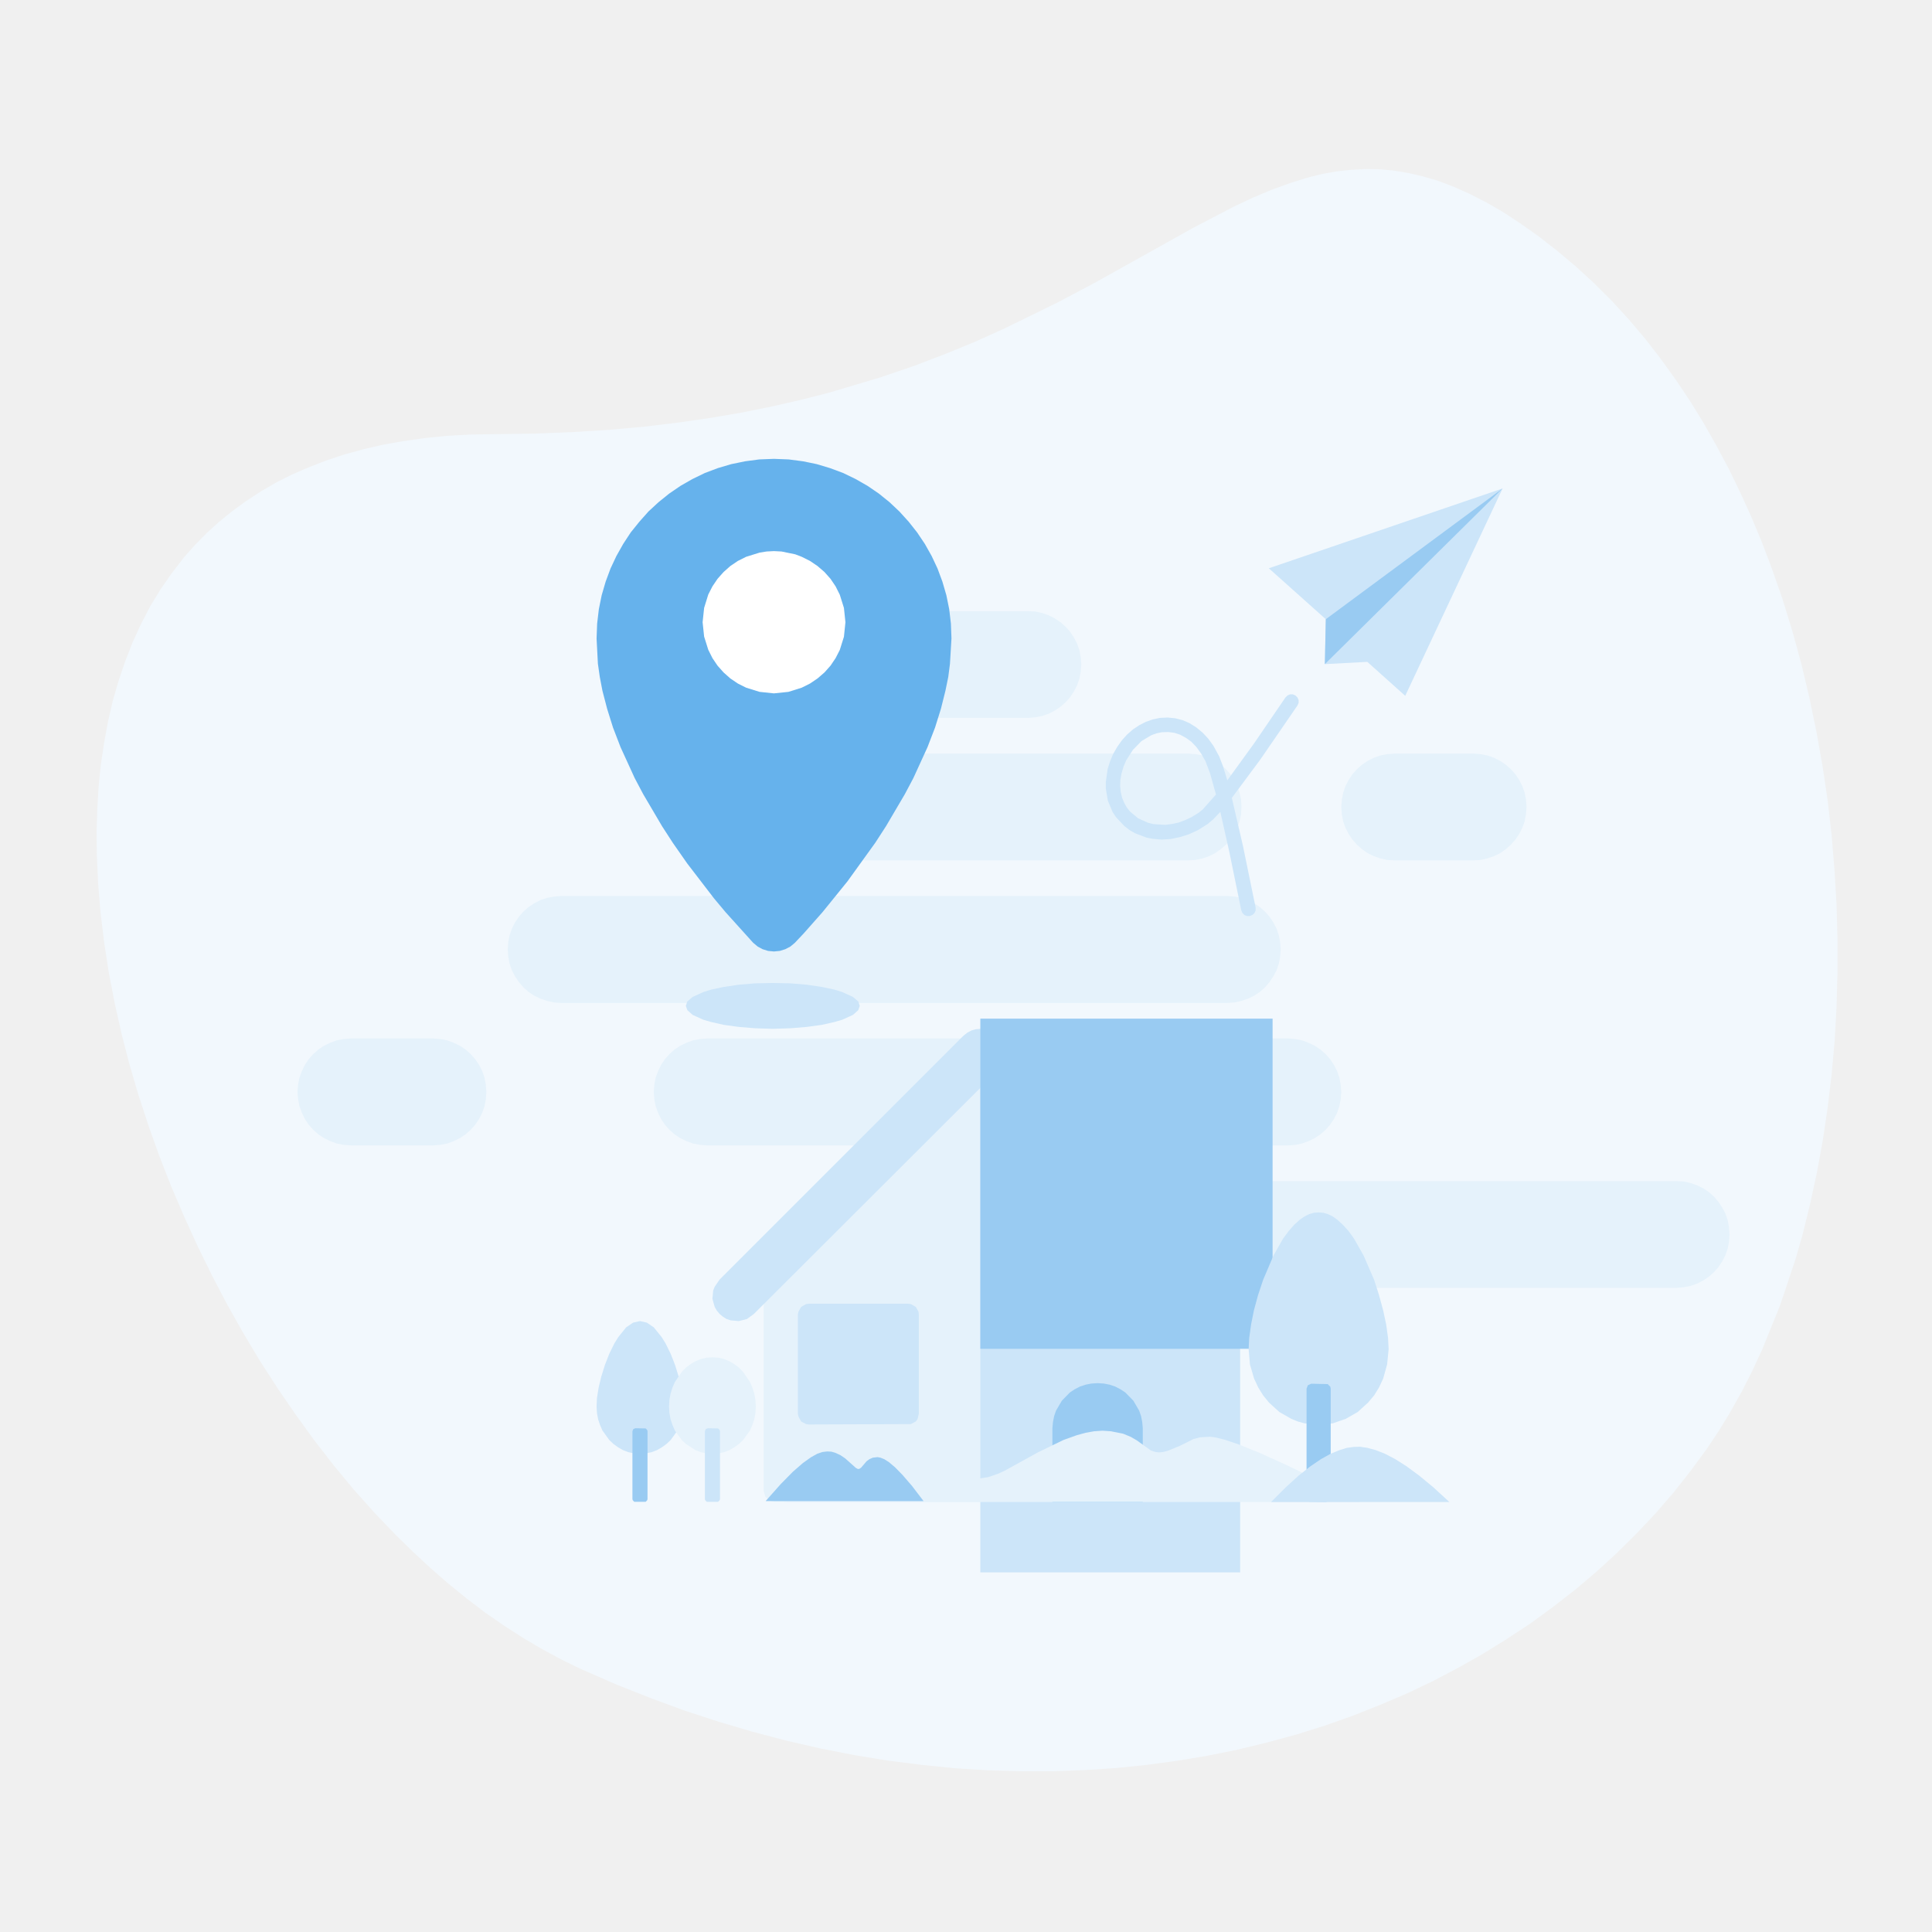
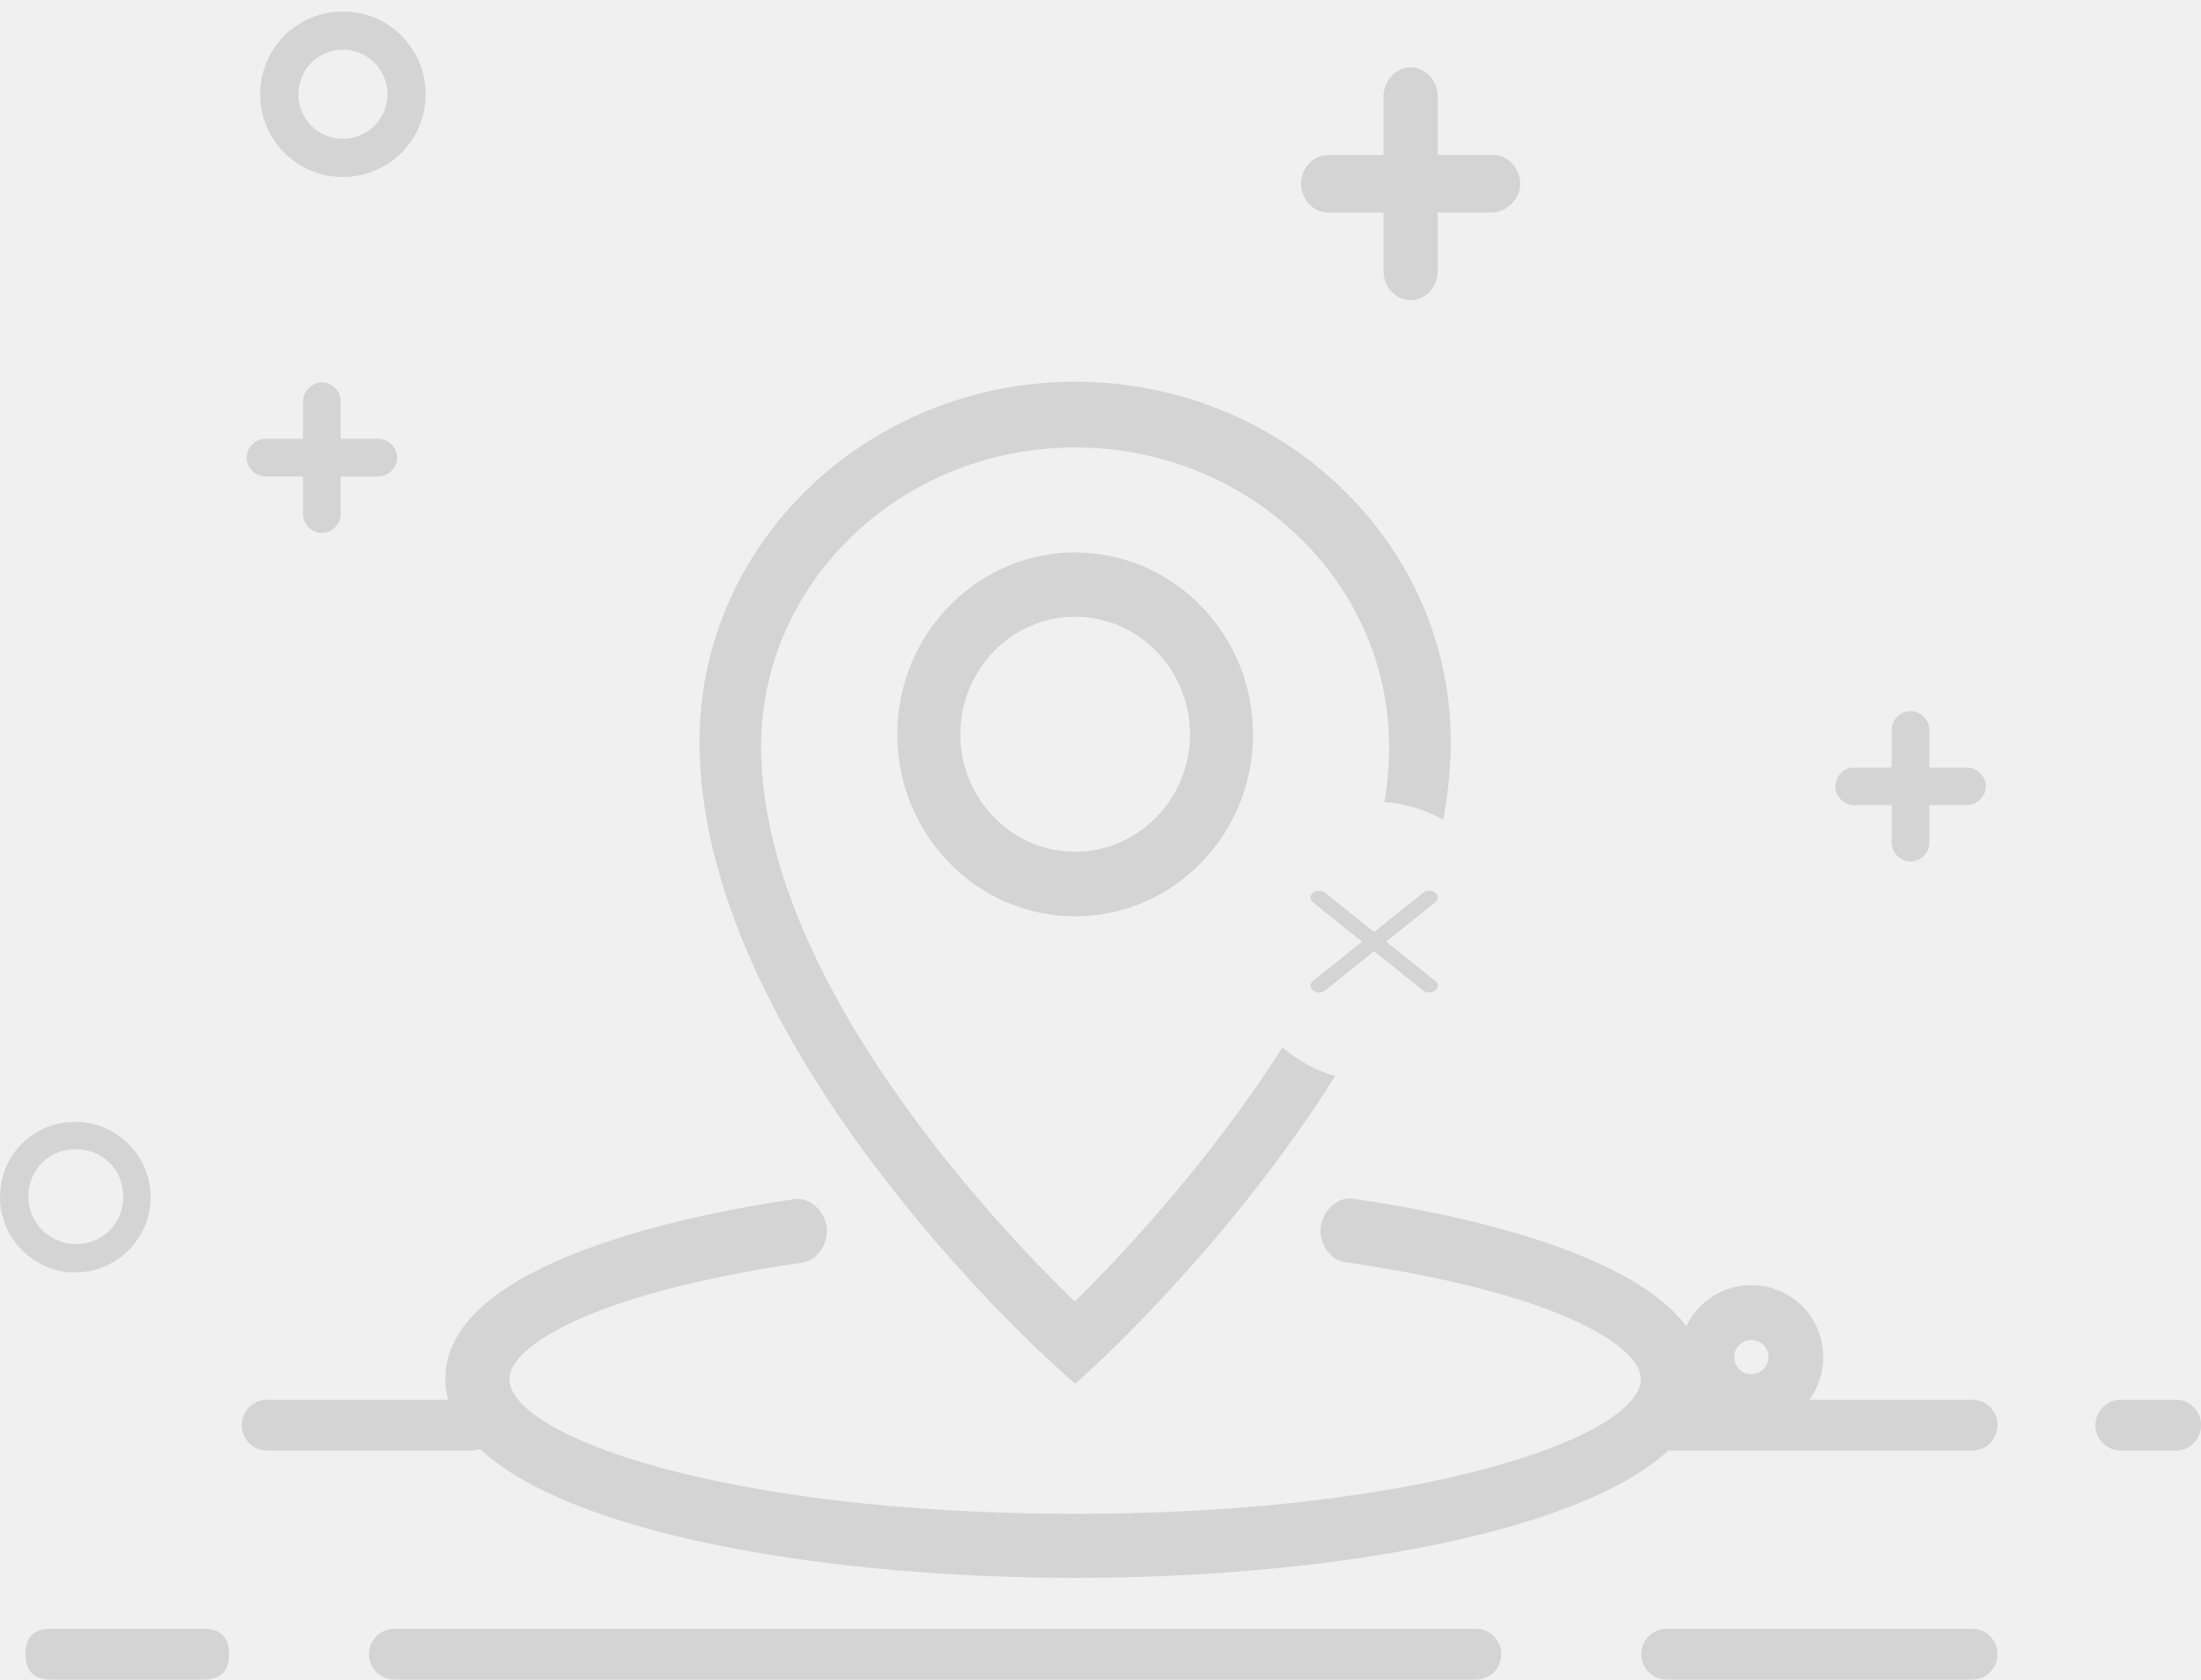
- <svg xmlns="http://www.w3.org/2000/svg" height="1024" node-id="1" sillyvg="true" template-height="1024" template-width="1024" version="1.1" viewBox="0 0 1024 1024" width="1024">
-   <defs node-id="56">
-     <mask height="343.039" id="mask-2" maskUnits="userSpaceOnUse" node-id="20" width="165.298" x="505.79" y="518.995">
-       <path d="M 404.80 655.60 L 514.80 548.00 L 626.70 655.60 L 621.00 655.60 L 622.50 655.80 L 623.90 656.40 L 625.00 657.30 L 626.50 659.80 L 626.70 661.40 L 626.70 790.30 L 626.50 791.80 L 625.00 794.30 L 623.90 795.20 L 622.50 795.80 L 621.00 796.00 L 410.50 796.00 L 407.60 795.20 L 405.60 793.20 L 404.80 790.30 L 404.80 661.40 L 405.00 659.80 L 406.50 657.30 L 409.00 655.80 L 410.50 655.60 L 404.80 655.60 Z" fill="#ffffff" fill-rule="evenodd" node-id="61" stroke="none" target-height="248" target-width="221.9" target-x="404.8" target-y="548" />
-     </mask>
-     <mask height="209.954" id="mask-4" maskUnits="userSpaceOnUse" node-id="25" width="185.96" x="504.068" y="522.436">
-       <path d="M 528.80 549.10 L 658.00 678.20 L 660.60 682.00 L 661.70 686.20 L 661.30 690.60 L 660.60 692.70 L 658.00 696.40 L 654.20 699.10 L 649.90 700.20 L 645.60 699.80 L 643.50 699.10 L 639.70 696.40 L 519.70 576.50 L 399.60 696.40 L 395.90 699.10 L 391.60 700.20 L 387.20 699.80 L 385.10 699.10 L 383.20 697.90 L 381.40 696.40 L 379.90 694.60 L 378.80 692.70 L 377.60 688.40 L 378.00 684.00 L 378.80 682.00 L 381.40 678.20 L 510.50 549.10 L 512.60 547.40 L 514.80 546.20 L 517.20 545.50 L 519.70 545.30 L 522.20 545.50 L 524.60 546.20 L 526.80 547.40 L 528.80 549.10 Z" fill="#ffffff" fill-rule="evenodd" node-id="68" stroke="none" target-height="154.9" target-width="284.1" target-x="377.6" target-y="545.3" />
-     </mask>
-   </defs>
-   <g node-id="103">
-     <path d="M 0.00 0.00 L 1024.00 0.00 L 1024.00 1024.00 L 0.00 1024.00 Z" fill="#f15454" fill-opacity="0" fill-rule="evenodd" group-id="1" id="矩形备份" node-id="8" stroke="none" target-height="1024" target-width="1024" target-x="0" target-y="0" />
-   </g>
-   <path d="M 307.90 884.60 L 297.60 879.60 L 287.40 874.10 L 277.20 868.10 L 267.10 861.60 L 257.00 854.60 L 247.30 847.20 L 237.70 839.40 L 228.30 831.20 L 218.90 822.50 L 209.60 813.40 L 198.40 801.70 L 187.50 789.50 L 176.90 776.70 L 166.50 763.30 L 156.60 749.60 L 147.00 735.60 L 137.70 721.20 L 128.80 706.30 L 120.30 691.20 L 112.30 675.90 L 104.70 660.40 L 97.50 644.60 L 90.70 628.70 L 84.40 612.60 L 78.70 596.60 L 73.40 580.40 L 68.60 564.10 L 64.40 547.80 L 60.80 531.70 L 57.70 515.70 L 55.20 499.50 L 53.30 483.70 L 52.00 468.10 L 51.30 452.70 L 51.20 440.30 L 51.60 428.20 L 52.30 416.40 L 53.50 404.90 L 55.20 393.60 L 57.30 382.20 L 59.80 371.30 L 62.90 360.70 L 66.40 350.40 L 70.30 340.40 L 74.80 330.60 L 79.70 321.20 L 85.20 312.20 L 91.20 303.60 L 97.60 295.30 L 103.40 288.80 L 109.50 282.60 L 116.10 276.60 L 123.00 271.00 L 130.40 265.60 L 138.20 260.50 L 146.10 255.90 L 154.40 251.70 L 163.30 247.80 L 172.60 244.20 L 182.50 240.90 L 193.00 238.00 L 203.10 235.70 L 213.80 233.80 L 225.10 232.20 L 237.00 231.00 L 249.60 230.30 L 284.10 229.80 L 304.10 229.00 L 323.10 227.80 L 341.00 226.20 L 359.30 224.00 L 376.60 221.50 L 393.00 218.70 L 408.50 215.60 L 424.20 212.00 L 439.20 208.20 L 466.70 200.00 L 484.60 193.90 L 501.30 187.50 L 516.90 181.10 L 532.40 174.10 L 560.40 160.40 L 580.40 149.80 L 632.70 120.60 L 654.00 109.50 L 664.00 104.80 L 674.20 100.50 L 684.20 96.90 L 693.90 93.90 L 701.30 92.10 L 708.70 90.80 L 716.20 90.00 L 723.70 89.60 L 731.10 89.70 L 738.70 90.40 L 746.50 91.70 L 754.60 93.60 L 762.40 95.90 L 770.50 99.00 L 779.00 102.80 L 788.00 107.40 L 796.50 112.30 L 805.50 118.20 L 815.00 124.90 L 825.20 132.80 L 835.30 141.30 L 845.00 150.20 L 854.40 159.60 L 863.40 169.40 L 872.10 179.70 L 880.30 190.30 L 888.20 201.30 L 895.80 212.60 L 903.00 224.30 L 909.90 236.50 L 916.40 248.70 L 922.50 261.30 L 928.30 274.10 L 933.80 287.30 L 938.90 300.70 L 944.80 317.60 L 950.10 334.90 L 954.90 352.40 L 959.10 370.20 L 962.80 388.10 L 966.00 406.10 L 968.70 424.30 L 970.80 442.60 L 972.30 460.90 L 973.40 479.20 L 973.90 497.40 L 973.90 515.60 L 973.40 533.80 L 972.40 551.80 L 970.80 569.50 L 968.70 587.00 L 966.10 604.50 L 963.00 621.50 L 959.40 638.10 L 955.40 654.40 L 951.70 667.30 L 943.40 692.10 L 933.90 715.50 L 928.60 726.90 L 923.00 737.90 L 917.10 748.40 L 911.00 758.40 L 904.60 768.00 L 896.00 779.70 L 887.00 791.10 L 877.50 802.10 L 867.50 812.70 L 857.10 823.00 L 846.30 832.90 L 835.10 842.40 L 823.40 851.50 L 811.40 860.30 L 798.80 868.60 L 786.10 876.50 L 773.00 883.90 L 759.50 891.00 L 745.60 897.60 L 731.30 903.70 L 716.90 909.40 L 702.20 914.60 L 687.20 919.30 L 671.80 923.50 L 656.10 927.30 L 640.30 930.50 L 624.30 933.20 L 608.00 935.40 L 591.50 937.10 L 574.60 938.20 L 557.80 938.80 L 540.80 938.80 L 523.60 938.30 L 506.10 937.20 L 488.40 935.40 L 470.90 933.20 L 453.20 930.30 L 435.30 926.80 L 417.30 922.70 L 399.00 917.90 L 381.10 912.60 L 363.00 906.70 L 344.80 900.00 L 326.40 892.70 L 307.90 884.60 Z" fill="#f2f8fd" fill-rule="evenodd" id="路径-115" node-id="9" stroke="none" target-height="849.2" target-width="922.7" target-x="51.2" target-y="89.6" />
-   <g node-id="104">
-     <path d="M 888.40 626.00 L 892.30 626.20 L 895.90 627.00 L 899.40 628.20 L 902.70 629.80 L 905.70 631.80 L 908.40 634.20 L 910.80 637.00 L 912.80 640.00 L 914.50 643.20 L 915.70 646.70 L 916.40 650.40 L 916.70 654.30 L 916.40 658.20 L 915.70 661.80 L 914.50 665.30 L 912.80 668.60 L 910.80 671.60 L 908.40 674.30 L 905.70 676.70 L 902.70 678.70 L 899.40 680.40 L 895.90 681.60 L 892.30 682.30 L 888.40 682.60 L 535.30 682.60 L 531.40 682.30 L 527.80 681.60 L 524.30 680.40 L 521.00 678.70 L 518.00 676.70 L 515.30 674.30 L 512.90 671.60 L 510.90 668.60 L 509.20 665.30 L 508.00 661.80 L 507.30 658.20 L 507.00 654.30 L 507.30 650.40 L 508.00 646.70 L 509.20 643.20 L 510.90 640.00 L 512.90 637.00 L 515.30 634.20 L 518.00 631.80 L 521.00 629.80 L 524.30 628.20 L 527.80 627.00 L 531.40 626.20 L 535.30 626.00 L 888.40 626.00 Z M 682.60 550.40 L 686.50 550.70 L 690.10 551.40 L 693.60 552.70 L 696.90 554.30 L 699.90 556.30 L 702.60 558.70 L 705.00 561.40 L 707.00 564.40 L 708.70 567.70 L 709.90 571.20 L 710.60 574.90 L 710.90 578.80 L 710.60 582.60 L 709.90 586.30 L 708.70 589.80 L 707.00 593.10 L 705.00 596.10 L 702.60 598.80 L 699.90 601.20 L 696.90 603.20 L 693.60 604.80 L 690.10 606.10 L 686.50 606.80 L 682.60 607.10 L 571.20 607.10 L 575.50 606.70 L 579.10 606.00 L 582.50 604.70 L 585.80 603.00 L 588.70 601.00 L 591.40 598.60 L 593.70 595.90 L 595.70 592.90 L 597.30 589.70 L 598.50 586.20 L 599.30 582.60 L 599.50 578.80 L 599.30 574.90 L 598.50 571.20 L 597.30 567.70 L 595.60 564.40 L 593.60 561.40 L 591.20 558.70 L 588.50 556.30 L 585.50 554.30 L 582.20 552.70 L 578.80 551.40 L 575.10 550.70 L 571.20 550.40 Z M 229.50 550.40 L 233.40 550.70 L 237.00 551.40 L 240.50 552.70 L 243.80 554.30 L 246.80 556.30 L 249.50 558.70 L 251.90 561.40 L 253.90 564.40 L 255.60 567.70 L 256.80 571.20 L 257.50 574.90 L 257.80 578.80 L 257.50 582.60 L 256.80 586.30 L 255.60 589.80 L 253.90 593.10 L 251.90 596.10 L 249.50 598.80 L 246.80 601.20 L 243.80 603.20 L 240.50 604.80 L 237.00 606.10 L 233.40 606.80 L 229.50 607.10 L 186.00 607.10 L 182.20 606.80 L 178.50 606.10 L 175.00 604.80 L 171.70 603.20 L 168.70 601.20 L 166.00 598.80 L 163.60 596.10 L 161.60 593.10 L 160.00 589.80 L 158.70 586.30 L 158.00 582.60 L 157.70 578.80 L 158.00 574.90 L 158.70 571.20 L 160.00 567.70 L 161.60 564.40 L 163.60 561.40 L 166.00 558.70 L 168.70 556.30 L 171.70 554.30 L 175.00 552.70 L 178.50 551.40 L 182.20 550.70 L 186.00 550.40 L 229.50 550.40 Z M 552.30 550.40 L 548.40 550.70 L 544.80 551.40 L 541.30 552.70 L 538.00 554.30 L 535.00 556.30 L 532.30 558.70 L 529.90 561.40 L 527.90 564.40 L 526.20 567.70 L 525.00 571.20 L 524.30 574.90 L 524.00 578.80 L 524.30 582.60 L 525.00 586.20 L 526.20 589.70 L 527.80 592.90 L 529.80 595.90 L 532.10 598.60 L 534.80 601.00 L 537.80 603.00 L 541.00 604.70 L 544.40 606.00 L 548.00 606.70 L 552.30 607.10 L 374.80 607.10 L 371.00 606.80 L 367.30 606.10 L 363.80 604.80 L 360.50 603.20 L 357.50 601.20 L 354.80 598.80 L 352.40 596.10 L 350.40 593.10 L 348.80 589.80 L 347.50 586.30 L 346.80 582.60 L 346.50 578.80 L 346.80 574.90 L 347.50 571.20 L 348.80 567.70 L 350.40 564.40 L 352.40 561.40 L 354.80 558.70 L 357.50 556.30 L 360.50 554.30 L 363.80 552.70 L 367.30 551.40 L 371.00 550.70 L 374.80 550.40 L 552.30 550.40 Z M 650.50 474.90 L 654.40 475.20 L 658.00 475.90 L 661.50 477.10 L 664.80 478.80 L 667.80 480.80 L 670.50 483.20 L 672.90 485.90 L 674.90 488.90 L 676.60 492.20 L 677.80 495.70 L 678.50 499.30 L 678.80 503.20 L 678.50 507.10 L 677.80 510.80 L 676.60 514.30 L 674.90 517.50 L 672.90 520.50 L 670.50 523.30 L 667.80 525.70 L 664.80 527.70 L 661.50 529.30 L 658.00 530.50 L 654.40 531.30 L 650.50 531.60 L 297.40 531.60 L 293.50 531.30 L 289.90 530.50 L 286.40 529.30 L 283.10 527.70 L 280.10 525.70 L 277.40 523.30 L 275.00 520.50 L 273.00 517.50 L 271.30 514.30 L 270.10 510.80 L 269.40 507.10 L 269.10 503.20 L 269.40 499.30 L 270.10 495.70 L 271.30 492.20 L 273.00 488.90 L 275.00 485.90 L 277.40 483.20 L 280.10 480.80 L 283.10 478.80 L 286.40 477.10 L 289.90 475.90 L 293.60 475.20 L 297.40 474.90 L 650.50 474.90 Z M 629.70 399.40 L 633.60 399.70 L 637.30 400.40 L 640.80 401.60 L 644.00 403.30 L 647.00 405.30 L 649.80 407.70 L 652.20 410.40 L 654.20 413.40 L 655.80 416.70 L 657.00 420.20 L 657.80 423.80 L 658.00 427.70 L 657.80 431.60 L 657.00 435.30 L 655.80 438.70 L 654.20 442.00 L 652.20 445.00 L 649.80 447.70 L 647.00 450.10 L 644.00 452.20 L 640.80 453.80 L 637.30 455.00 L 633.60 455.80 L 629.70 456.00 L 440.90 456.00 L 437.00 455.80 L 433.40 455.00 L 429.90 453.80 L 426.60 452.20 L 423.60 450.10 L 420.90 447.70 L 418.50 445.00 L 416.50 442.00 L 414.80 438.70 L 413.60 435.30 L 412.90 431.60 L 412.60 427.70 L 412.90 423.80 L 413.60 420.20 L 414.80 416.70 L 416.50 413.40 L 418.50 410.40 L 420.90 407.70 L 423.60 405.30 L 426.60 403.30 L 429.90 401.60 L 433.40 400.40 L 437.00 399.70 L 440.90 399.40 L 629.70 399.40 Z M 780.80 399.40 L 784.70 399.70 L 788.30 400.40 L 791.80 401.60 L 795.10 403.30 L 798.10 405.30 L 800.80 407.70 L 803.20 410.40 L 805.20 413.40 L 806.90 416.70 L 808.10 420.20 L 808.80 423.80 L 809.10 427.70 L 808.80 431.60 L 808.10 435.30 L 806.90 438.70 L 805.20 442.00 L 803.20 445.00 L 800.80 447.70 L 798.10 450.10 L 795.10 452.20 L 791.80 453.80 L 788.30 455.00 L 784.70 455.80 L 780.80 456.00 L 739.20 456.00 L 735.30 455.80 L 731.70 455.00 L 728.20 453.80 L 724.90 452.20 L 721.90 450.10 L 719.20 447.70 L 716.80 445.00 L 714.80 442.00 L 713.10 438.70 L 711.90 435.30 L 711.20 431.60 L 710.90 427.70 L 711.20 423.80 L 711.90 420.20 L 713.10 416.70 L 714.80 413.40 L 716.80 410.40 L 719.20 407.70 L 721.90 405.30 L 724.90 403.30 L 728.20 401.60 L 731.70 400.40 L 735.30 399.70 L 739.20 399.40 L 780.80 399.40 Z M 544.80 323.90 L 548.70 324.10 L 552.30 324.90 L 555.80 326.10 L 559.10 327.80 L 562.10 329.80 L 564.80 332.20 L 567.20 334.90 L 569.20 337.90 L 570.90 341.20 L 572.10 344.60 L 572.80 348.30 L 573.10 352.20 L 572.80 356.10 L 572.10 359.70 L 570.90 363.20 L 569.20 366.50 L 567.20 369.50 L 564.80 372.20 L 562.10 374.60 L 559.10 376.60 L 555.80 378.30 L 552.30 379.50 L 548.70 380.20 L 544.80 380.50 L 356.00 380.50 L 352.10 380.20 L 348.40 379.50 L 344.90 378.30 L 341.70 376.60 L 338.70 374.60 L 335.90 372.20 L 333.50 369.50 L 331.50 366.50 L 329.90 363.20 L 328.70 359.70 L 327.90 356.10 L 327.60 352.20 L 327.90 348.30 L 328.70 344.60 L 329.90 341.20 L 331.50 337.90 L 333.50 334.90 L 335.90 332.20 L 338.70 329.80 L 341.70 327.80 L 344.90 326.10 L 348.40 324.90 L 352.10 324.10 L 356.00 323.90 L 544.80 323.90 Z" fill="#e5f2fb" fill-rule="evenodd" group-id="2" id="形状结合" node-id="11" stroke="none" target-height="358.7" target-width="759" target-x="157.7" target-y="323.9" />
-   </g>
-   <g node-id="105">
-     <g node-id="106">
-       <path d="M 414.70 489.00 L 721.90 489.00 L 721.90 796.20 L 414.70 796.20 Z" fill="none" group-id="3,4" id="矩形" node-id="14" stroke="none" target-height="307.2" target-width="307.2" target-x="414.7" target-y="489" />
-       <g node-id="108">
-         <g node-id="110">
-           <g node-id="113">
-             <g node-id="115">
-               <g node-id="119">
-                 <g node-id="121">
-                   <path d="M 404.80 655.60 L 514.80 548.00 L 626.70 655.60 L 621.00 655.60 L 622.50 655.80 L 623.90 656.40 L 625.00 657.30 L 626.50 659.80 L 626.70 661.40 L 626.70 790.30 L 626.50 791.80 L 625.00 794.30 L 623.90 795.20 L 622.50 795.80 L 621.00 796.00 L 410.50 796.00 L 407.60 795.20 L 405.60 793.20 L 404.80 790.30 L 404.80 661.40 L 405.00 659.80 L 406.50 657.30 L 409.00 655.80 L 410.50 655.60 L 404.80 655.60 Z" fill="#e5f2fb" fill-rule="evenodd" group-id="3,4,6,8,11,13,17,19" node-id="91" stroke="none" target-height="248" target-width="221.9" target-x="404.8" target-y="548" />
-                 </g>
-                 <path d="M 519.60 547.60 L 657.30 547.60 L 657.30 833.40 L 519.60 833.40 Z" fill="#cce5f9" fill-rule="evenodd" group-id="3,4,6,8,11,13,17,20" id="矩形" node-id="23" stroke="none" target-height="285.8" target-width="137.7" target-x="519.6" target-y="547.6" />
-               </g>
-               <g node-id="120">
-                 <g node-id="123">
-                   <path d="M 528.80 549.10 L 658.00 678.20 L 660.60 682.00 L 661.70 686.20 L 661.30 690.60 L 660.60 692.70 L 658.00 696.40 L 654.20 699.10 L 649.90 700.20 L 645.60 699.80 L 643.50 699.10 L 639.70 696.40 L 519.70 576.50 L 399.60 696.40 L 395.90 699.10 L 391.60 700.20 L 387.20 699.80 L 385.10 699.10 L 383.20 697.90 L 381.40 696.40 L 379.90 694.60 L 378.80 692.70 L 377.60 688.40 L 378.00 684.00 L 378.80 682.00 L 381.40 678.20 L 510.50 549.10 L 512.60 547.40 L 514.80 546.20 L 517.20 545.50 L 519.70 545.30 L 522.20 545.50 L 524.60 546.20 L 526.80 547.40 L 528.80 549.10 Z" fill="#cce5f9" fill-rule="evenodd" group-id="3,4,6,8,11,13,18,21" node-id="101" stroke="none" target-height="154.9" target-width="284.1" target-x="377.6" target-y="545.3" />
-                 </g>
-                 <path d="M 519.60 539.90 L 674.50 539.90 L 674.50 714.90 L 519.60 714.90 Z" fill="#99cbf2" fill-rule="evenodd" group-id="3,4,6,8,11,13,18,22" id="矩形" node-id="28" stroke="none" target-height="175" target-width="154.9" target-x="519.6" target-y="539.9" />
-               </g>
-               <path d="M 428.70 691.00 L 481.30 691.00 L 482.80 691.20 L 485.40 692.70 L 486.80 695.20 L 487.00 696.70 L 487.00 749.30 L 486.30 752.20 L 485.40 753.40 L 482.80 754.80 L 428.70 755.00 L 427.20 754.80 L 424.60 753.40 L 423.20 750.80 L 422.90 749.30 L 422.90 696.70 L 423.20 695.20 L 424.60 692.70 L 427.20 691.20 L 428.70 691.00 Z" fill="#cce5f9" fill-rule="evenodd" group-id="3,4,6,8,11,13" id="矩形" node-id="29" stroke="none" target-height="64" target-width="64.1" target-x="422.9" target-y="691" />
-               <path d="M 581.70 733.10 L 585.00 733.30 L 588.10 733.90 L 591.10 734.90 L 593.80 736.30 L 596.40 738.00 L 600.70 742.40 L 603.80 747.70 L 604.80 750.60 L 605.40 753.70 L 605.70 757.00 L 605.70 796.20 L 557.80 796.20 L 557.80 757.00 L 558.10 753.70 L 558.70 750.60 L 559.70 747.70 L 562.80 742.40 L 567.10 738.00 L 569.70 736.30 L 572.40 734.90 L 575.40 733.90 L 578.50 733.30 L 581.70 733.10 Z" fill="#99cbf2" fill-rule="evenodd" group-id="3,4,6,8,11,13" id="矩形" node-id="30" stroke="none" target-height="63.1" target-width="47.9" target-x="557.8" target-y="733.1" />
-             </g>
-             <g node-id="116">
-               <path d="M 339.20 770.60 L 342.40 770.30 L 345.30 769.70 L 348.20 768.60 L 350.80 767.10 L 353.30 765.30 L 355.50 763.20 L 359.10 758.20 L 360.40 755.20 L 361.40 752.20 L 362.00 748.90 L 362.20 745.50 L 362.00 741.00 L 361.10 735.40 L 359.70 729.60 L 357.80 723.50 L 355.50 717.60 L 352.80 712.10 L 350.70 708.70 L 346.50 703.50 L 342.80 701.00 L 339.20 700.20 L 335.60 701.00 L 331.90 703.50 L 327.70 708.70 L 325.60 712.10 L 322.90 717.60 L 320.60 723.50 L 318.70 729.60 L 317.30 735.40 L 316.40 741.00 L 316.20 745.50 L 316.40 748.90 L 317.00 752.20 L 318.00 755.20 L 319.30 758.20 L 322.90 763.20 L 325.10 765.30 L 327.60 767.10 L 330.20 768.60 L 333.10 769.70 L 336.00 770.30 L 339.20 770.60 Z" fill="#cce5f9" fill-rule="evenodd" group-id="3,4,6,8,11,14" id="椭圆形备份" node-id="32" stroke="none" target-height="70.4" target-width="46" target-x="316.2" target-y="700.2" />
-               <path d="M 336.80 757.00 L 342.20 757.10 L 343.00 757.90 L 343.20 758.60 L 343.20 794.60 L 343.00 795.20 L 342.20 796.00 L 336.20 796.00 L 335.40 795.20 L 335.20 794.60 L 335.20 758.60 L 335.70 757.40 L 336.80 757.00 Z" fill="#99cbf2" fill-rule="evenodd" group-id="3,4,6,8,11,14" id="矩形" node-id="33" stroke="none" target-height="39" target-width="8" target-x="335.2" target-y="757" />
-             </g>
-             <g node-id="117">
-               <path d="M 377.60 770.60 L 380.80 770.30 L 383.70 769.70 L 386.60 768.60 L 389.20 767.10 L 391.70 765.30 L 393.90 763.20 L 397.50 758.20 L 398.80 755.20 L 399.80 752.20 L 400.40 748.90 L 400.60 745.50 L 400.40 742.00 L 399.80 738.70 L 398.80 735.50 L 397.50 732.50 L 393.90 727.20 L 391.70 724.90 L 389.20 723.00 L 386.60 721.50 L 383.70 720.30 L 380.80 719.60 L 377.60 719.40 L 374.40 719.60 L 371.50 720.30 L 368.60 721.50 L 366.00 723.00 L 363.50 724.90 L 361.30 727.20 L 357.70 732.50 L 356.40 735.50 L 355.40 738.70 L 354.80 742.00 L 354.60 745.50 L 354.80 748.90 L 355.40 752.20 L 356.40 755.20 L 357.70 758.20 L 361.30 763.20 L 363.50 765.30 L 368.60 768.60 L 371.50 769.70 L 374.40 770.30 L 377.60 770.60 Z" fill="#e5f2fb" fill-rule="evenodd" group-id="3,4,6,8,11,15" id="椭圆形备份" node-id="35" stroke="none" target-height="51.2" target-width="46" target-x="354.6" target-y="719.4" />
-               <path d="M 375.20 757.00 L 380.60 757.10 L 381.40 757.90 L 381.60 758.60 L 381.60 794.60 L 381.40 795.20 L 380.60 796.00 L 374.60 796.00 L 373.80 795.20 L 373.60 794.60 L 373.60 758.60 L 374.10 757.40 L 375.20 757.00 Z" fill="#cce5f9" fill-rule="evenodd" group-id="3,4,6,8,11,15" id="矩形" node-id="36" stroke="none" target-height="39" target-width="8" target-x="373.6" target-y="757" />
-             </g>
-           </g>
-           <g node-id="114">
-             <path d="M 455.70 533.10 L 454.90 535.40 L 452.10 537.90 L 446.40 540.50 L 442.20 541.70 L 435.60 543.20 L 427.50 544.30 L 419.00 545.00 L 409.60 545.30 L 400.20 545.00 L 391.70 544.30 L 383.60 543.20 L 377.00 541.70 L 372.80 540.50 L 367.10 537.90 L 364.30 535.40 L 363.50 533.10 L 364.30 530.80 L 367.10 528.40 L 372.80 525.80 L 377.00 524.50 L 383.60 523.10 L 391.70 521.90 L 400.20 521.20 L 409.60 521.00 L 419.00 521.20 L 427.50 521.90 L 435.60 523.10 L 442.20 524.50 L 446.40 525.80 L 452.10 528.40 L 454.90 530.80 L 455.70 533.10 Z" fill="#cce5f9" fill-rule="evenodd" group-id="3,4,6,8,12" id="椭圆形" node-id="38" stroke="none" target-height="24.3" target-width="92.2" target-x="363.5" target-y="521" />
-             <g node-id="118">
-               <path d="M 410.20 243.20 L 402.40 243.50 L 394.90 244.50 L 387.60 246.00 L 380.50 248.10 L 373.60 250.70 L 367.00 253.90 L 360.70 257.50 L 354.70 261.60 L 349.00 266.20 L 343.70 271.10 L 338.90 276.50 L 334.30 282.20 L 330.30 288.30 L 326.70 294.70 L 323.60 301.30 L 321.00 308.30 L 318.90 315.50 L 317.40 322.90 L 316.50 330.50 L 316.20 338.40 L 316.90 351.80 L 317.90 358.80 L 319.30 366.10 L 321.80 375.70 L 324.90 385.60 L 328.90 396.00 L 336.40 412.40 L 340.90 420.90 L 350.90 437.90 L 356.60 446.70 L 364.20 457.60 L 378.40 476.10 L 384.50 483.40 L 399.20 499.70 L 401.60 501.70 L 404.20 503.10 L 407.10 504.00 L 410.20 504.30 L 413.30 504.00 L 416.20 503.10 L 418.90 501.70 L 421.30 499.70 L 426.10 494.60 L 436.00 483.40 L 449.20 467.10 L 463.90 446.70 L 469.60 437.90 L 479.60 420.90 L 484.10 412.40 L 491.60 396.00 L 495.60 385.60 L 498.70 375.70 L 501.10 366.10 L 502.60 358.80 L 503.50 351.80 L 504.30 338.40 L 504.00 330.50 L 503.10 322.90 L 501.60 315.50 L 499.50 308.30 L 496.90 301.30 L 493.80 294.70 L 490.20 288.30 L 486.10 282.20 L 481.60 276.50 L 476.70 271.10 L 471.50 266.20 L 465.80 261.60 L 459.80 257.50 L 453.50 253.90 L 446.90 250.70 L 439.90 248.10 L 432.90 246.00 L 425.60 244.50 L 418.00 243.50 L 410.20 243.20 Z" fill="#66b2ec" fill-rule="evenodd" group-id="3,4,6,8,12,16" id="路径" node-id="40" stroke="none" target-height="261.1" target-width="188.1" target-x="316.2" target-y="243.2" />
-               <path d="M 410.20 367.50 L 402.60 366.70 L 395.50 364.50 L 391.10 362.30 L 387.10 359.60 L 383.50 356.40 L 380.30 352.80 L 377.60 348.80 L 375.40 344.40 L 373.20 337.40 L 372.40 329.80 L 373.20 322.20 L 375.40 315.10 L 377.60 310.80 L 380.30 306.80 L 383.50 303.20 L 387.10 300.00 L 391.10 297.30 L 395.50 295.10 L 402.60 292.90 L 406.30 292.30 L 410.20 292.10 L 414.20 292.30 L 421.50 293.80 L 424.90 295.10 L 429.30 297.30 L 433.30 300.00 L 437.00 303.20 L 440.20 306.80 L 442.90 310.80 L 445.10 315.20 L 447.30 322.20 L 448.10 329.80 L 447.30 337.50 L 445.10 344.50 L 442.90 348.80 L 440.20 352.80 L 437.00 356.40 L 433.30 359.60 L 429.30 362.30 L 424.90 364.50 L 417.90 366.70 L 410.20 367.50 Z" fill="#ffffff" fill-rule="evenodd" group-id="3,4,6,8,12,16" id="路径" node-id="41" stroke="none" target-height="75.4" target-width="75.7" target-x="372.4" target-y="292.1" />
-             </g>
-           </g>
-         </g>
-         <g node-id="111">
-           <path d="M 698.90 755.20 L 706.40 754.40 L 713.30 752.00 L 719.60 748.40 L 725.10 743.40 L 728.30 739.60 L 730.90 735.40 L 733.10 730.70 L 735.20 723.20 L 736.00 715.10 L 735.70 709.20 L 734.70 702.00 L 733.10 694.50 L 730.90 686.40 L 728.30 678.30 L 722.70 665.40 L 717.60 656.40 L 714.70 652.40 L 711.70 649.10 L 708.70 646.40 L 706.30 644.70 L 703.80 643.50 L 701.40 642.80 L 698.90 642.60 L 696.40 642.80 L 693.90 643.50 L 691.50 644.70 L 689.00 646.40 L 686.00 649.10 L 683.10 652.40 L 680.10 656.40 L 675.00 665.40 L 669.50 678.30 L 666.80 686.40 L 664.60 694.50 L 663.10 702.00 L 662.10 709.20 L 661.80 715.10 L 662.50 723.20 L 664.70 730.70 L 666.90 735.40 L 669.50 739.60 L 672.60 743.40 L 678.10 748.40 L 684.40 752.00 L 687.80 753.40 L 691.40 754.40 L 698.90 755.20 Z" fill="#cce5f9" fill-rule="evenodd" group-id="3,4,6,9" id="椭圆形备份" node-id="43" stroke="none" target-height="112.6" target-width="74.2" target-x="661.8" target-y="642.6" />
-           <path d="M 695.00 733.40 L 703.70 733.60 L 705.10 735.00 L 705.30 736.00 L 705.30 793.60 L 705.10 794.60 L 704.50 795.40 L 702.70 796.20 L 694.00 796.00 L 692.70 794.60 L 692.50 793.60 L 692.50 736.00 L 693.20 734.20 L 695.00 733.40 Z" fill="#99cbf2" fill-rule="evenodd" group-id="3,4,6,9" id="矩形" node-id="44" stroke="none" target-height="62.8" target-width="12.8" target-x="692.5" target-y="733.4" />
-         </g>
-         <path d="M 415.00 796.10 L 483.50 788.20 L 513.90 784.40 L 523.80 782.90 L 529.00 781.10 L 532.50 779.50 L 550.10 769.80 L 563.70 763.20 L 570.70 760.70 L 575.40 759.40 L 579.90 758.60 L 584.40 758.30 L 588.80 758.60 L 595.30 759.90 L 599.40 761.60 L 602.50 763.40 L 610.00 768.80 L 612.50 769.60 L 614.30 769.80 L 616.40 769.60 L 619.10 768.90 L 625.40 766.30 L 632.60 762.70 L 636.10 761.80 L 641.40 761.50 L 644.40 761.90 L 649.20 763.10 L 656.60 765.60 L 667.30 769.90 L 682.30 776.70 L 702.70 786.60 L 720.90 796.10 L 415.00 796.10 Z" fill="#e5f2fb" fill-rule="evenodd" group-id="3,4,6" id="路径-201" node-id="45" stroke="none" target-height="37.8" target-width="305.9" target-x="415" target-y="758.3" />
-         <path d="M 405.80 795.60 L 489.50 795.60 L 483.40 787.60 L 478.40 781.80 L 474.40 777.70 L 471.20 775.00 L 468.70 773.40 L 466.70 772.60 L 465.10 772.30 L 462.60 772.60 L 460.80 773.40 L 459.30 774.50 L 456.40 777.90 L 455.50 778.50 L 454.70 778.60 L 453.60 778.00 L 448.00 773.00 L 445.50 771.30 L 442.70 770.00 L 440.60 769.40 L 438.40 769.30 L 435.90 769.60 L 433.20 770.50 L 429.80 772.40 L 425.60 775.40 L 420.30 780.00 L 413.80 786.60 L 405.80 795.60 Z" fill="#99cbf2" fill-rule="evenodd" group-id="3,4,6" id="路径-200" node-id="46" stroke="none" target-height="26.3" target-width="83.7" target-x="405.8" target-y="769.3" />
-         <path d="M 673.70 796.10 L 768.20 796.10 L 759.70 788.30 L 752.20 782.10 L 745.40 777.10 L 739.40 773.30 L 734.00 770.50 L 729.20 768.60 L 724.80 767.40 L 720.90 766.80 L 717.50 766.90 L 713.80 767.40 L 709.70 768.70 L 705.10 770.60 L 700.10 773.40 L 694.50 777.20 L 688.30 782.10 L 681.40 788.40 L 673.70 796.10 Z" fill="#cce5f9" fill-rule="evenodd" group-id="3,4,6" id="路径-202" node-id="47" stroke="none" target-height="29.3" target-width="94.5" target-x="673.7" target-y="766.8" />
-       </g>
-     </g>
-     <g node-id="107">
-       <path d="M 522.20 227.80 L 829.40 227.80 L 829.40 535.00 L 522.20 535.00 Z" fill="none" group-id="3,5" id="矩形" node-id="49" stroke="none" target-height="307.2" target-width="307.2" target-x="522.2" target-y="227.8" />
-       <g node-id="109">
-         <path d="M 681.30 369.70 L 682.40 368.60 L 683.80 368.00 L 685.20 368.00 L 686.60 368.60 L 687.70 369.70 L 688.30 371.10 L 688.30 372.50 L 687.70 373.90 L 667.90 402.70 L 652.90 422.90 L 658.80 448.40 L 665.50 481.00 L 665.50 482.60 L 664.90 483.90 L 663.90 484.90 L 662.40 485.50 L 660.90 485.50 L 659.60 485.00 L 658.50 483.90 L 657.90 482.50 L 651.60 451.70 L 646.80 430.30 L 643.00 434.30 L 640.00 436.80 L 634.90 440.00 L 630.10 442.20 L 625.30 443.70 L 620.40 444.70 L 615.70 445.00 L 611.10 444.60 L 607.80 444.00 L 601.50 441.60 L 598.60 439.90 L 595.90 437.80 L 591.50 433.10 L 589.70 430.40 L 587.20 424.40 L 586.10 417.90 L 586.10 414.50 L 587.10 407.50 L 588.30 403.70 L 590.00 399.60 L 592.20 395.80 L 594.60 392.40 L 597.40 389.30 L 600.50 386.60 L 603.80 384.40 L 607.30 382.60 L 611.00 381.30 L 614.80 380.50 L 618.90 380.30 L 622.90 380.70 L 626.80 381.70 L 630.50 383.30 L 634.00 385.50 L 637.40 388.30 L 640.40 391.50 L 643.20 395.40 L 646.20 400.90 L 648.20 406.10 L 650.50 413.60 L 664.70 394.00 L 681.30 369.70 Z M 638.90 403.40 L 636.50 399.20 L 634.00 395.80 L 631.40 393.10 L 628.60 391.10 L 625.50 389.40 L 622.40 388.40 L 619.20 388.00 L 615.80 388.10 L 612.90 388.70 L 610.20 389.70 L 605.00 392.80 L 600.50 397.40 L 596.90 403.00 L 595.50 406.30 L 594.40 410.10 L 593.80 413.50 L 593.70 416.70 L 594.00 419.70 L 594.70 422.70 L 595.80 425.40 L 597.10 427.80 L 598.90 430.10 L 603.20 433.70 L 608.50 436.10 L 611.40 436.80 L 617.70 437.20 L 621.20 436.70 L 624.60 436.00 L 628.10 434.70 L 631.70 433.00 L 635.40 430.70 L 637.50 429.00 L 644.50 421.10 L 641.30 409.70 L 638.90 403.40 Z" fill="#cce5f9" fill-rule="evenodd" group-id="3,5,7" id="路径-203" node-id="51" stroke="none" target-height="117.5" target-width="102.2" target-x="586.1" target-y="368" />
-         <g node-id="112">
-           <path d="M 672.50 301.20 L 702.70 328.20 L 702.20 352.00 L 724.70 350.80 L 744.80 368.80 L 796.40 258.90 Z" fill="#cce5f9" fill-rule="evenodd" group-id="3,5,7,10" id="路径-204" node-id="53" stroke="none" target-height="109.9" target-width="123.9" target-x="672.5" target-y="258.9" />
-           <path d="M 702.20 352.00 L 796.40 258.90 L 702.70 328.20 Z" fill="#99cbf2" fill-rule="evenodd" group-id="3,5,7,10" id="路径-205" node-id="54" stroke="none" target-height="93.1" target-width="94.2" target-x="702.2" target-y="258.9" />
-         </g>
-       </g>
-     </g>
-   </g>
+ <svg xmlns="http://www.w3.org/2000/svg" t="1726823943113" class="icon" viewBox="0 0 1342 1024" version="1.1" p-id="12091" width="62.906" height="48">
+   <path d="M910.39 129.583h-33.776v35.879c0 9.573-7.502 17.54-16.508 17.54s-16.524-7.967-16.524-17.532v-35.887h-33.769c-9.007 0-16.516-7.975-16.516-17.54 0-9.573 7.509-17.54 16.516-17.54h33.776V58.616c0-9.565 7.509-17.532 16.516-17.532 8.999 0 16.508 7.967 16.508 17.532v35.887h33.776c9.007 0 16.524 7.967 16.524 17.532 0 8.774-7.517 16.756-16.524 17.548z m220.059 338.316h22.962v-22.955c0-6.128 5.36-11.481 11.481-11.481 6.128 0 11.481 5.353 11.481 11.481v22.962h22.962c6.128 0 11.481 5.353 11.481 11.481 0 6.113-5.353 11.473-11.481 11.473h-22.962v22.962c0 6.121-5.353 11.481-11.481 11.481-6.121 0-11.481-5.36-11.481-11.481v-22.962h-22.962c-6.128 0-11.481-5.353-11.481-11.481 0.768-6.889 5.353-11.481 11.481-11.481zM184.754 244.573c0-6.121 5.353-11.481 11.481-11.481s11.481 5.36 11.481 11.481v22.962h22.962c6.128 0 11.481 5.353 11.481 11.481 0 6.121-5.353 11.481-11.481 11.481h-22.962v22.955c0 6.128-5.353 11.481-11.481 11.481s-11.481-5.353-11.481-11.481v-22.962h-22.962c-6.128 0-11.481-5.353-11.481-11.481 0-6.121 5.353-11.481 11.481-11.481h22.962v-22.955zM1024 827.33a43.644 43.644 0 0 1 43.83-43.815c24.343 0 43.83 19.472 43.83 43.815a43.644 43.644 0 0 1-43.83 43.823 43.644 43.644 0 0 1-43.83-43.823z m54.256 0c0-5.787-4.639-10.418-10.426-10.418-5.795 0-10.426 4.631-10.426 10.418 0 5.795 4.631 10.426 10.426 10.426 5.787 0 10.426-4.631 10.426-10.426zM209.082 107.869a50.215 50.215 0 0 1-50.424-50.424c0-28.013 22.419-50.424 50.424-50.424 28.013 0 50.424 22.412 50.424 50.424 0 28.005-22.412 50.424-50.424 50.424z m0-77.576a27.035 27.035 0 0 0-27.152 27.152c0 15.081 12.071 27.152 27.152 27.152 15.088 0 27.152-12.071 27.152-27.152 0-15.088-12.063-27.152-27.152-27.152zM45.925 683.923c25.266 0 45.925 20.658 45.925 45.917 0 25.251-20.658 45.917-45.925 45.917C20.666 775.758 0 755.091 0 729.84c0-26.019 20.666-45.925 45.925-45.925z m0.303 74.55c16.392 0 28.928-12.536 28.928-28.936 0-16.384-12.536-28.92-28.936-28.92-16.392 0-28.928 12.536-28.928 28.928s13.498 28.92 28.936 28.92z" fill="#D4D4D4" p-id="12092" />
+   <path d="M240.485 992.97h659.394a15.515 15.515 0 0 1 0 31.03H240.485a15.515 15.515 0 0 1 0-31.03zM1016.242 992.97h186.182a15.515 15.515 0 0 1 0 31.03h-186.182a15.515 15.515 0 0 1 0-31.03zM162.909 853.333h124.121a15.515 15.515 0 0 1 0 31.03H162.909a15.515 15.515 0 0 1 0-31.03zM1016.242 853.333h186.182a15.515 15.515 0 0 1 0 31.03h-186.182a15.515 15.515 0 0 1 0-31.03z" fill="#D4D4D4" p-id="12093" />
+   <path d="M15.515 992.97m15.515 0l93.091 0q15.515 0 15.515 15.515l0 0q0 15.515-15.515 15.515l-93.091 0q-15.515 0-15.515-15.515l0 0q0-15.515 15.515-15.515Z" fill="#D4D4D4" p-id="12094" />
+   <path d="M1293.141 853.333H1326.545a15.515 15.515 0 0 1 0 31.03h-33.404a15.515 15.515 0 1 1 0-31.03z" fill="#D4D4D4" p-id="12095" />
+   <path d="M814.041 656.035c-61.285 97.776-141.11 171.706-146.51 176.679l-11.931 10.892-12.024-10.729c-8.844-7.983-217.104-196.313-217.104-380.928C426.473 331.047 529.222 232.727 655.515 232.727c126.286 0 229.042 98.32 229.042 219.221 0 15.903-1.629 31.915-4.608 47.888a84.814 84.814 0 0 0-35.747-10.876c1.792-11.365 2.754-22.691 2.754-33.901 0-100.523-85.845-182.272-191.441-182.272S464.074 354.537 464.074 455.059c0 143.127 147.828 296.518 191.271 338.471 24.188-23.855 81.028-83.099 126.565-154.996a85.163 85.163 0 0 0 32.132 17.501zM1039.515 840.588C1039.515 920.227 846.352 961.939 655.515 961.939S271.515 920.227 271.515 840.588c0-70.672 148.775-100.15 212.821-109.537 9.441-1.381 18.285 7.059 19.658 16.803 1.373 9.736-5.236 20.511-14.77 21.892-133.236 19.565-178.649 52.488-178.649 70.842 0 34.987 131.778 82.308 344.941 82.308 213.163 0 344.941-47.321 344.941-82.308 0-18.525-45.847-51.627-180.364-71.106-9.542-1.373-16.144-12.148-14.77-21.799 1.373-9.744 10.217-18.192 19.658-16.896 64.465 9.309 214.536 38.695 214.536 109.801zM655.515 336.795c59.834 0 108.428 49.726 108.513 110.918 0 61.192-48.679 110.926-108.513 110.926-59.749 0-108.428-49.726-108.428-110.926 0-61.192 48.679-110.918 108.428-110.918z m0 182.458c38.547 0 69.973-32.062 70.051-71.626 0-39.471-31.418-71.618-70.051-71.618-38.547 0-69.973 32.147-69.973 71.618 0 39.478 31.426 71.626 69.973 71.626z" fill="#D4D4D4" p-id="12096" />
+   <path d="M875.086 544.248c2.025 1.621 2.025 4.259 0 5.88l-67.181 53.744a6.16 6.16 0 0 1-7.354 0c-2.025-1.621-2.025-4.259 0-5.88l67.181-53.744a6.16 6.16 0 0 1 7.354 0z" fill="#D4D4D4" p-id="12097" />
+   <path d="M800.551 544.248a6.16 6.16 0 0 1 7.346 0l67.188 53.744c2.025 1.629 2.025 4.267 0 5.88a6.16 6.16 0 0 1-7.346 0l-67.188-53.744c-2.025-1.629-2.025-4.267 0-5.88z" fill="#D4D4D4" p-id="12098" />
</svg>
